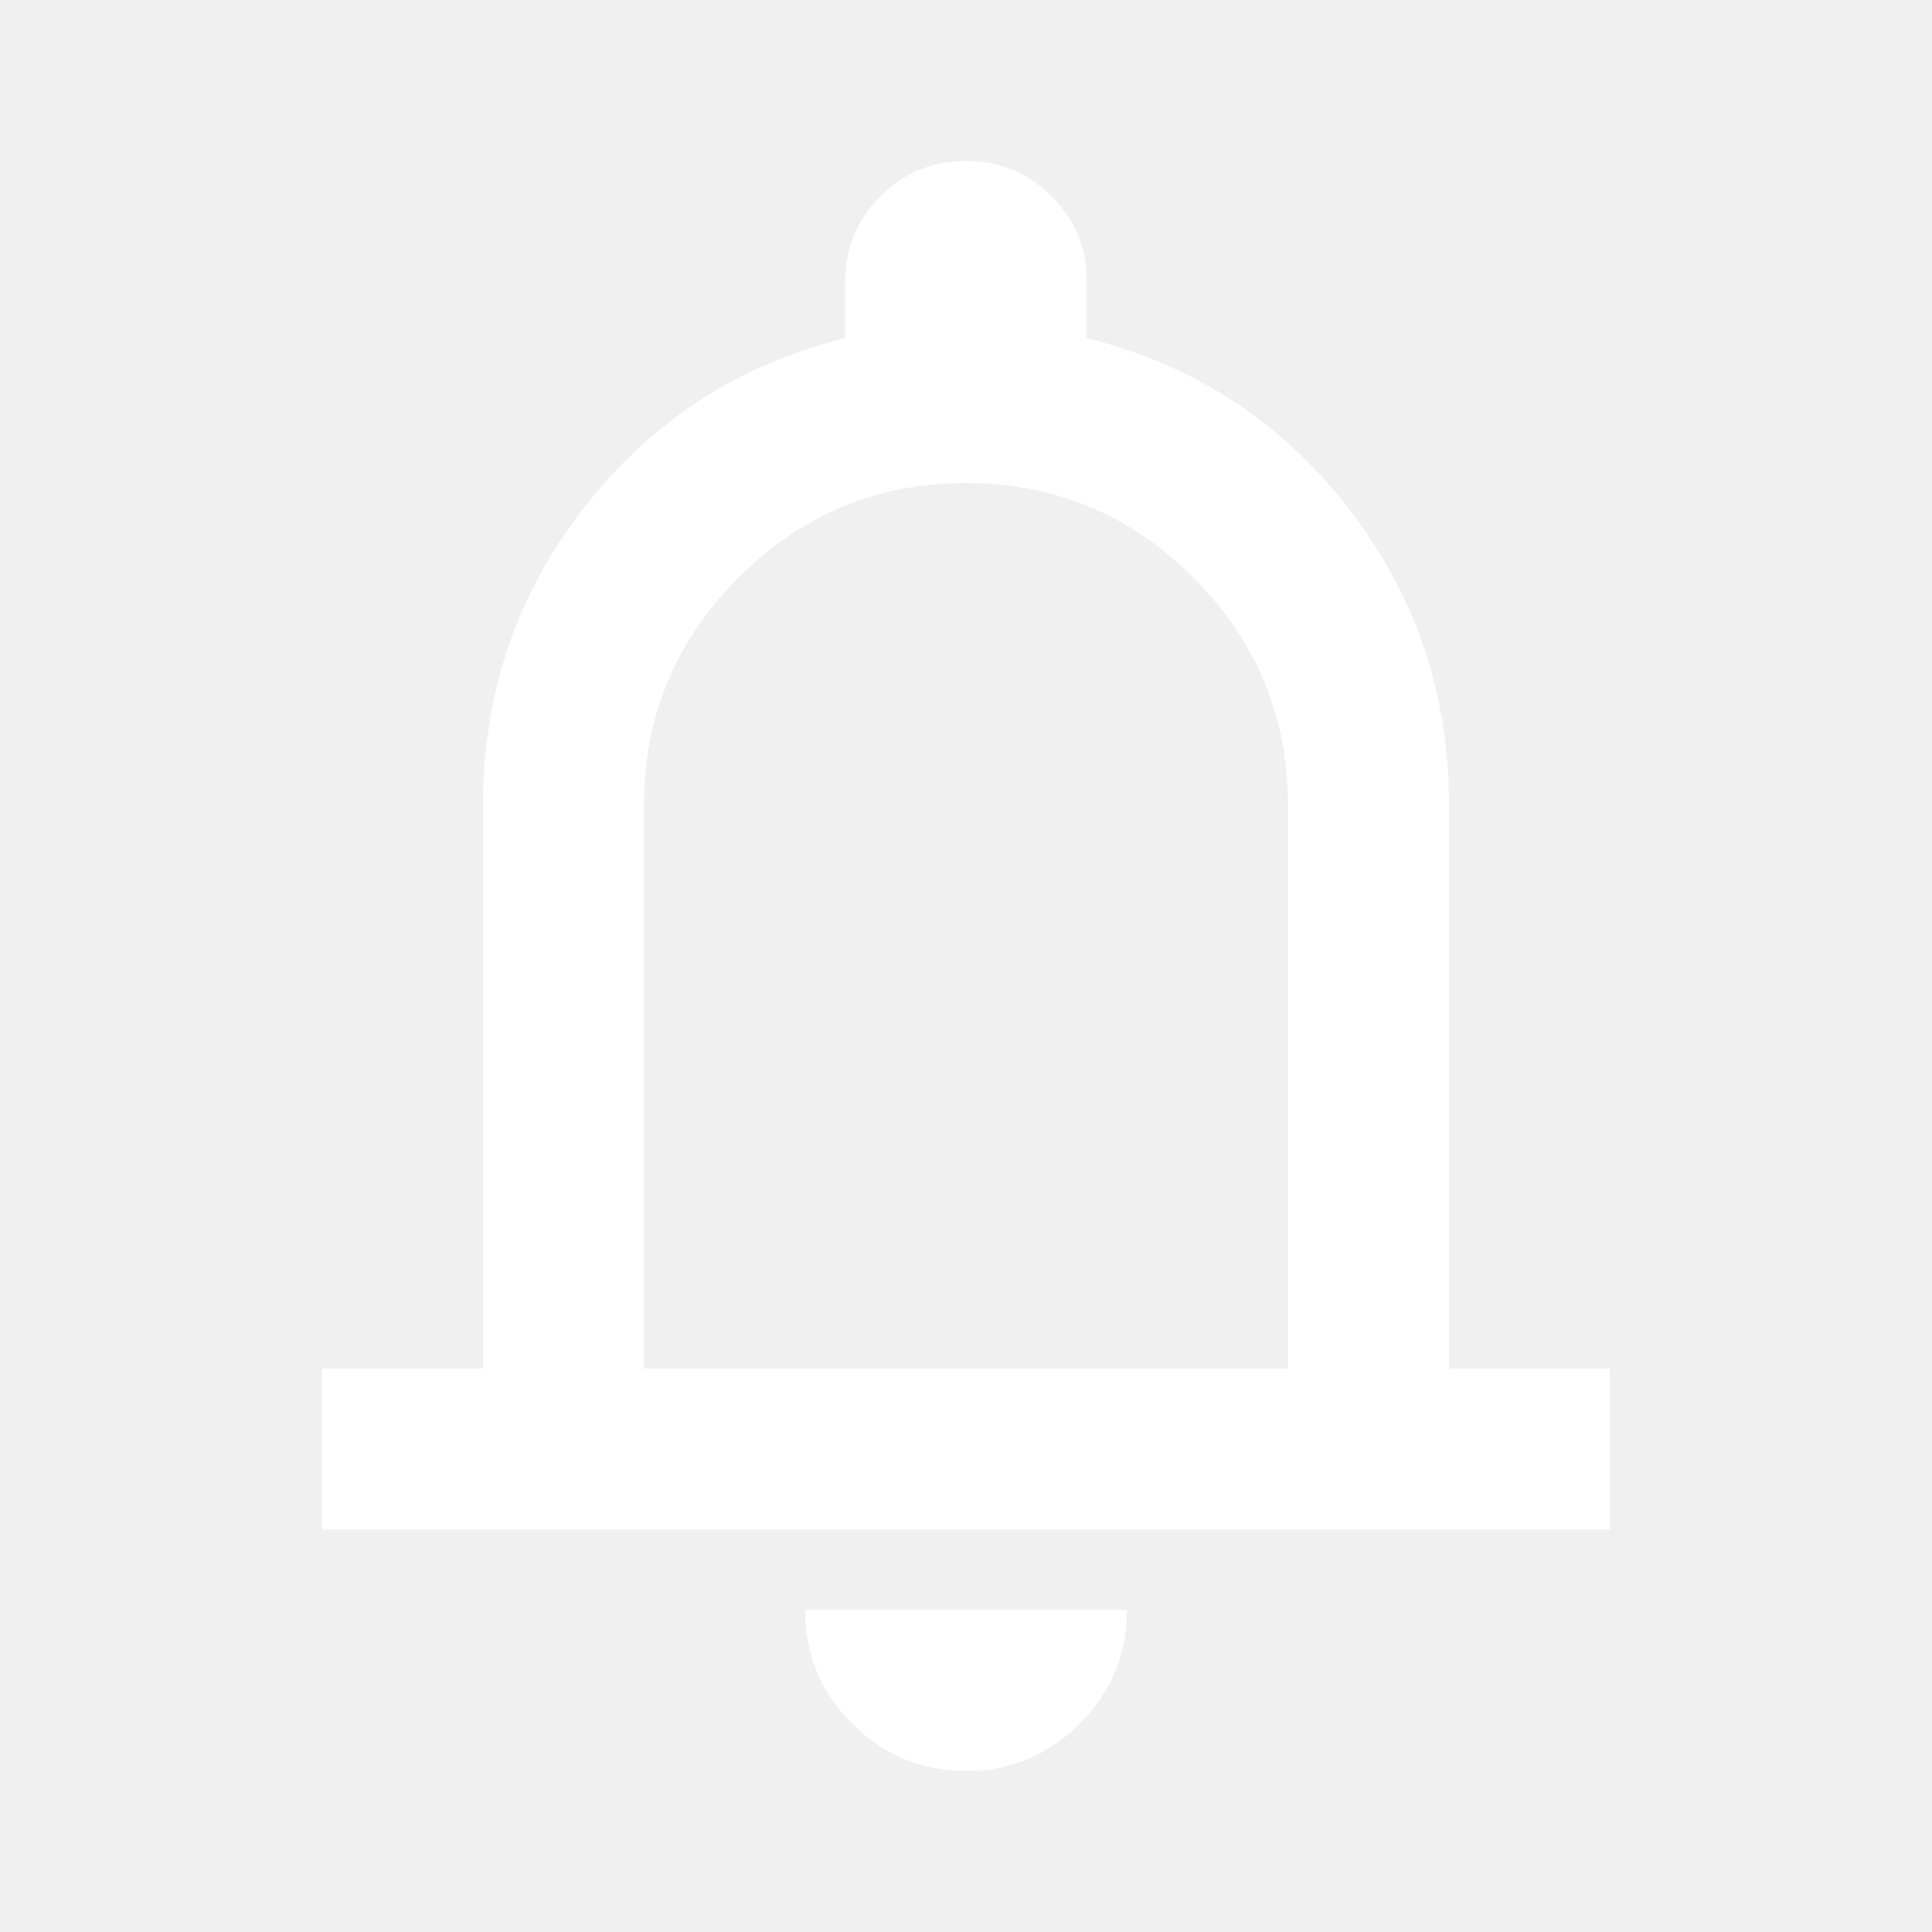
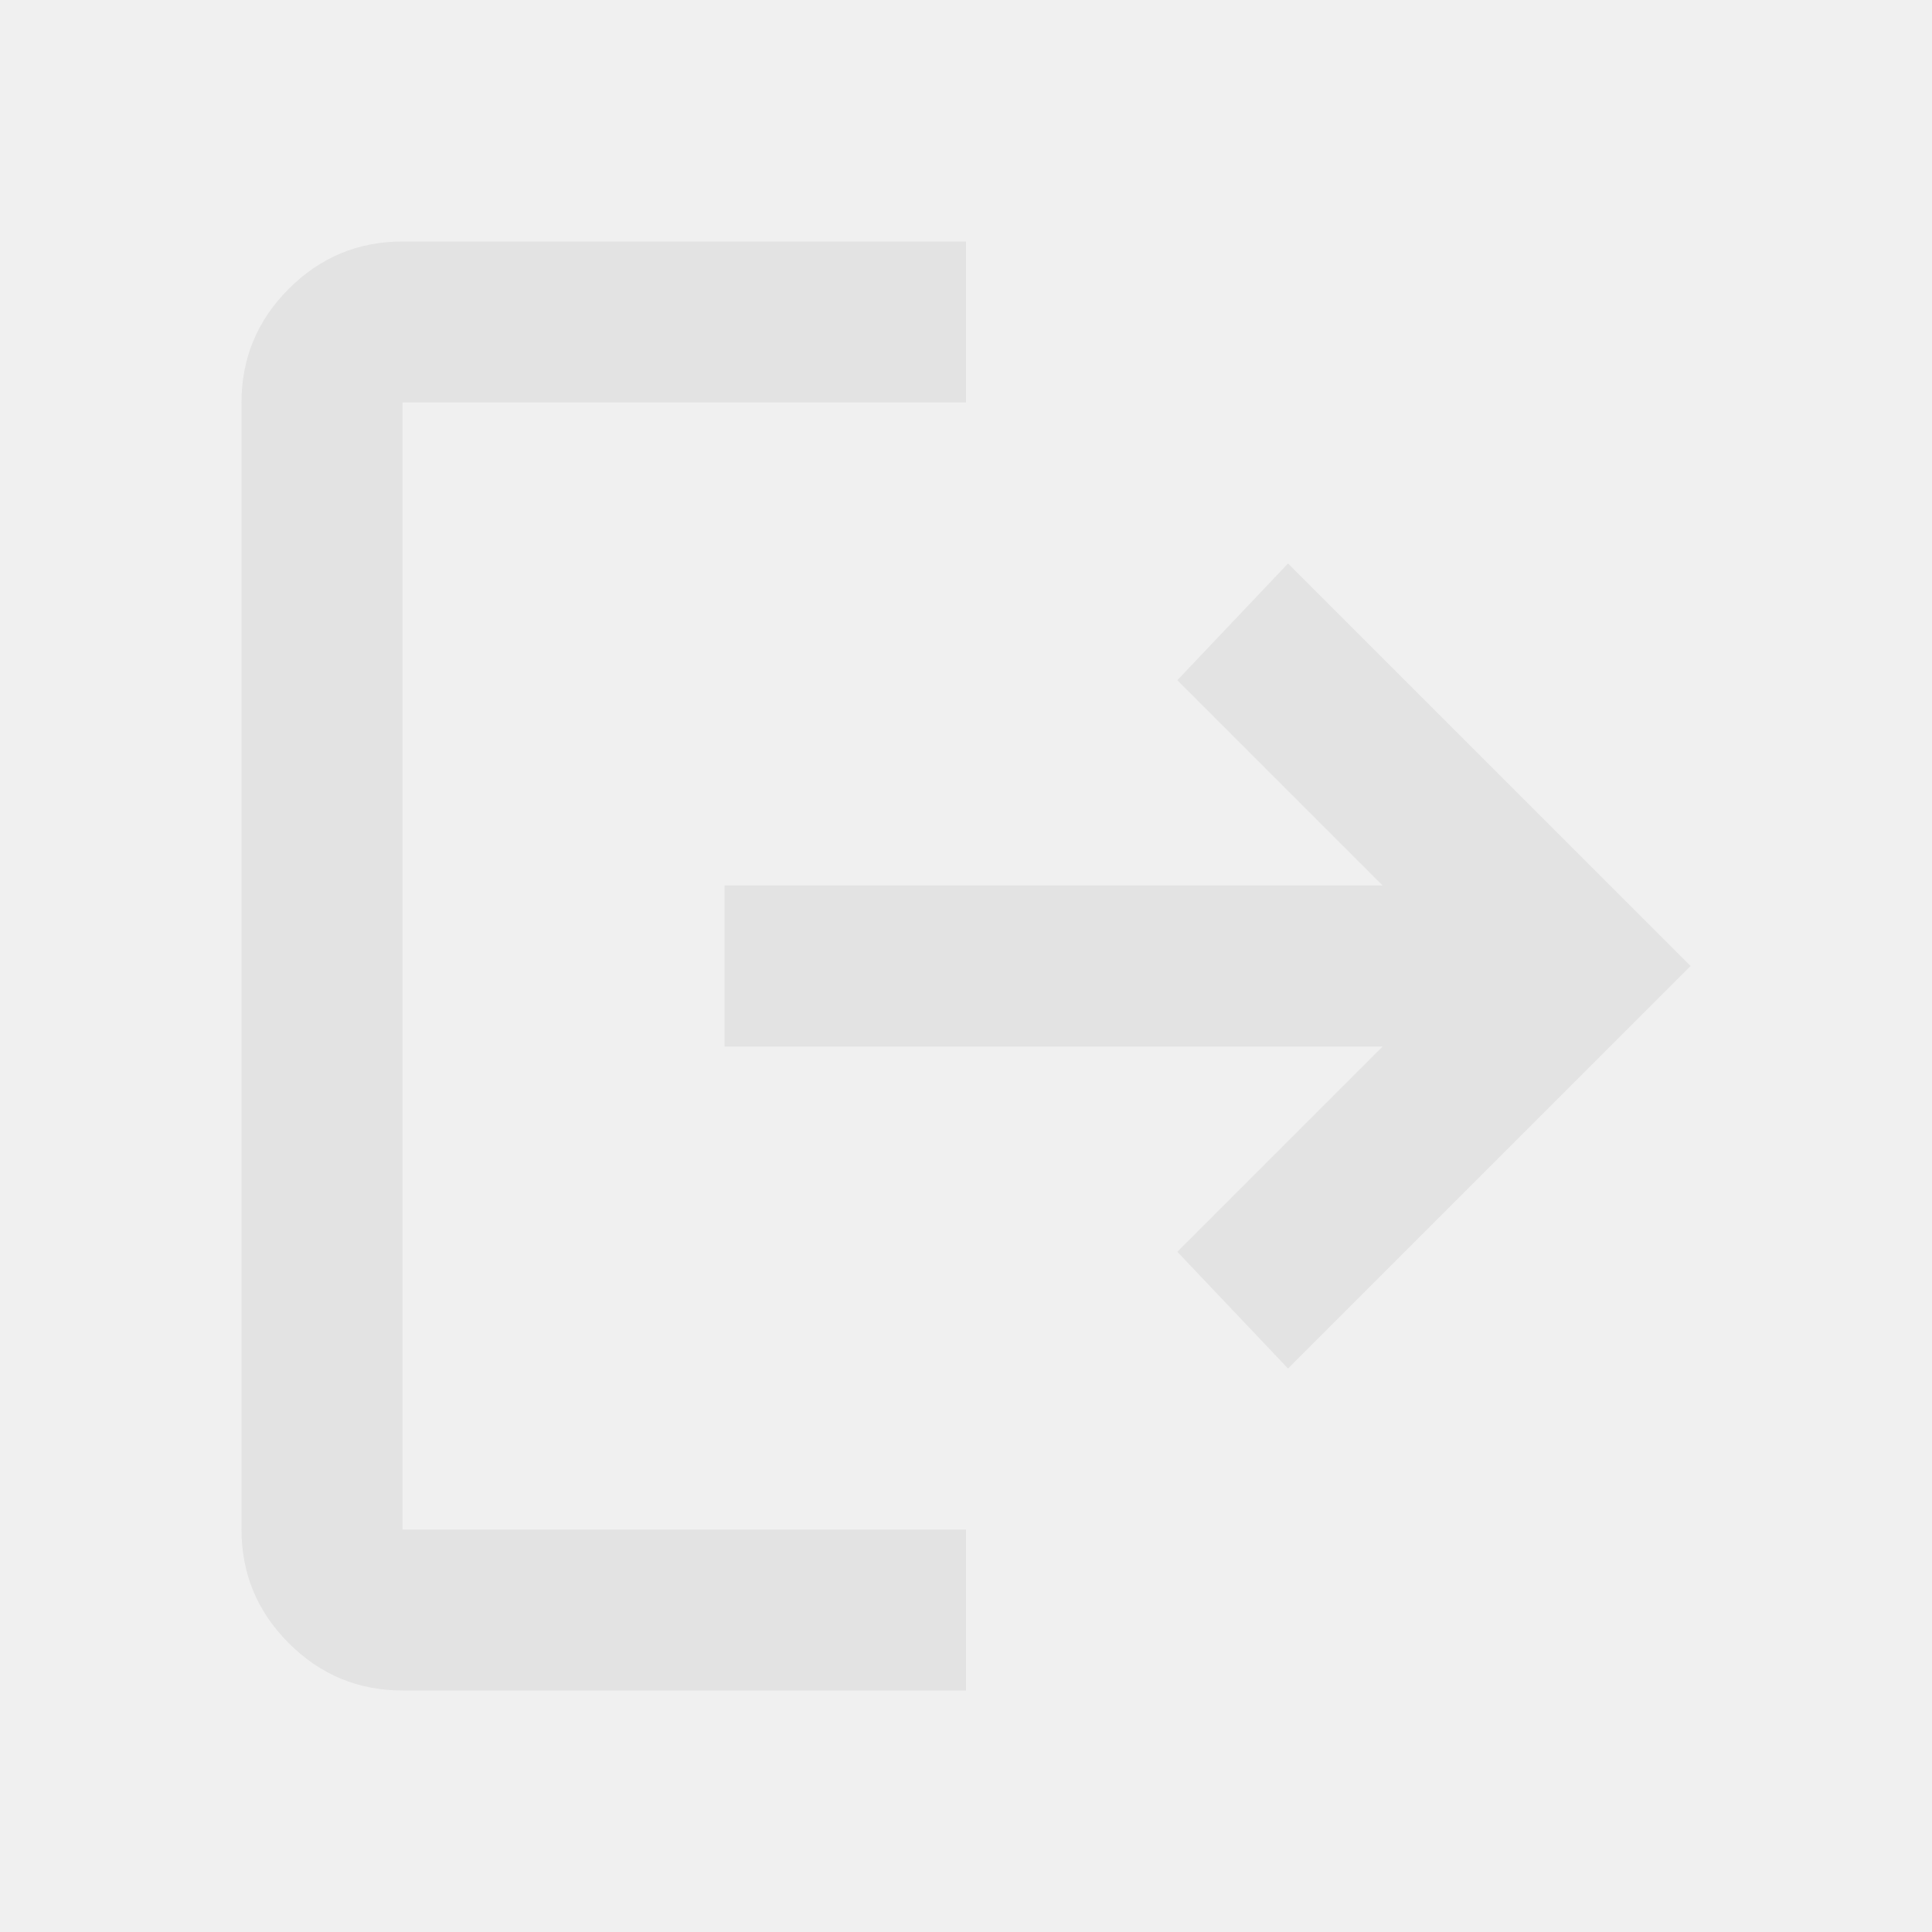
- <svg xmlns="http://www.w3.org/2000/svg" height="24px" viewBox="0 -960 960 960" width="24px" fill="#FFFFFF">
-   <path d="M160-200v-80h80v-280q0-83 50-147.5T420-792v-28q0-25 17.5-42.5T480-880q25 0 42.5 17.5T540-820v28q80 20 130 84.5T720-560v280h80v80H160Zm320-300Zm0 420q-33 0-56.5-23.5T400-160h160q0 33-23.5 56.5T480-80ZM320-280h320v-280q0-66-47-113t-113-47q-66 0-113 47t-47 113v280Z" />
+ <svg xmlns="http://www.w3.org/2000/svg" height="24px" viewBox="0 -960 960 960" width="24px" fill="#e3e3e3">
+   <path d="M200-120q-33 0-56.5-23.5T120-200v-560q0-33 23.5-56.5T200-840h280v80H200v560h280v80H200Zm440-160-55-58 102-102H360v-80h327L585-622l55-58 200 200-200 200Z" />
</svg>
